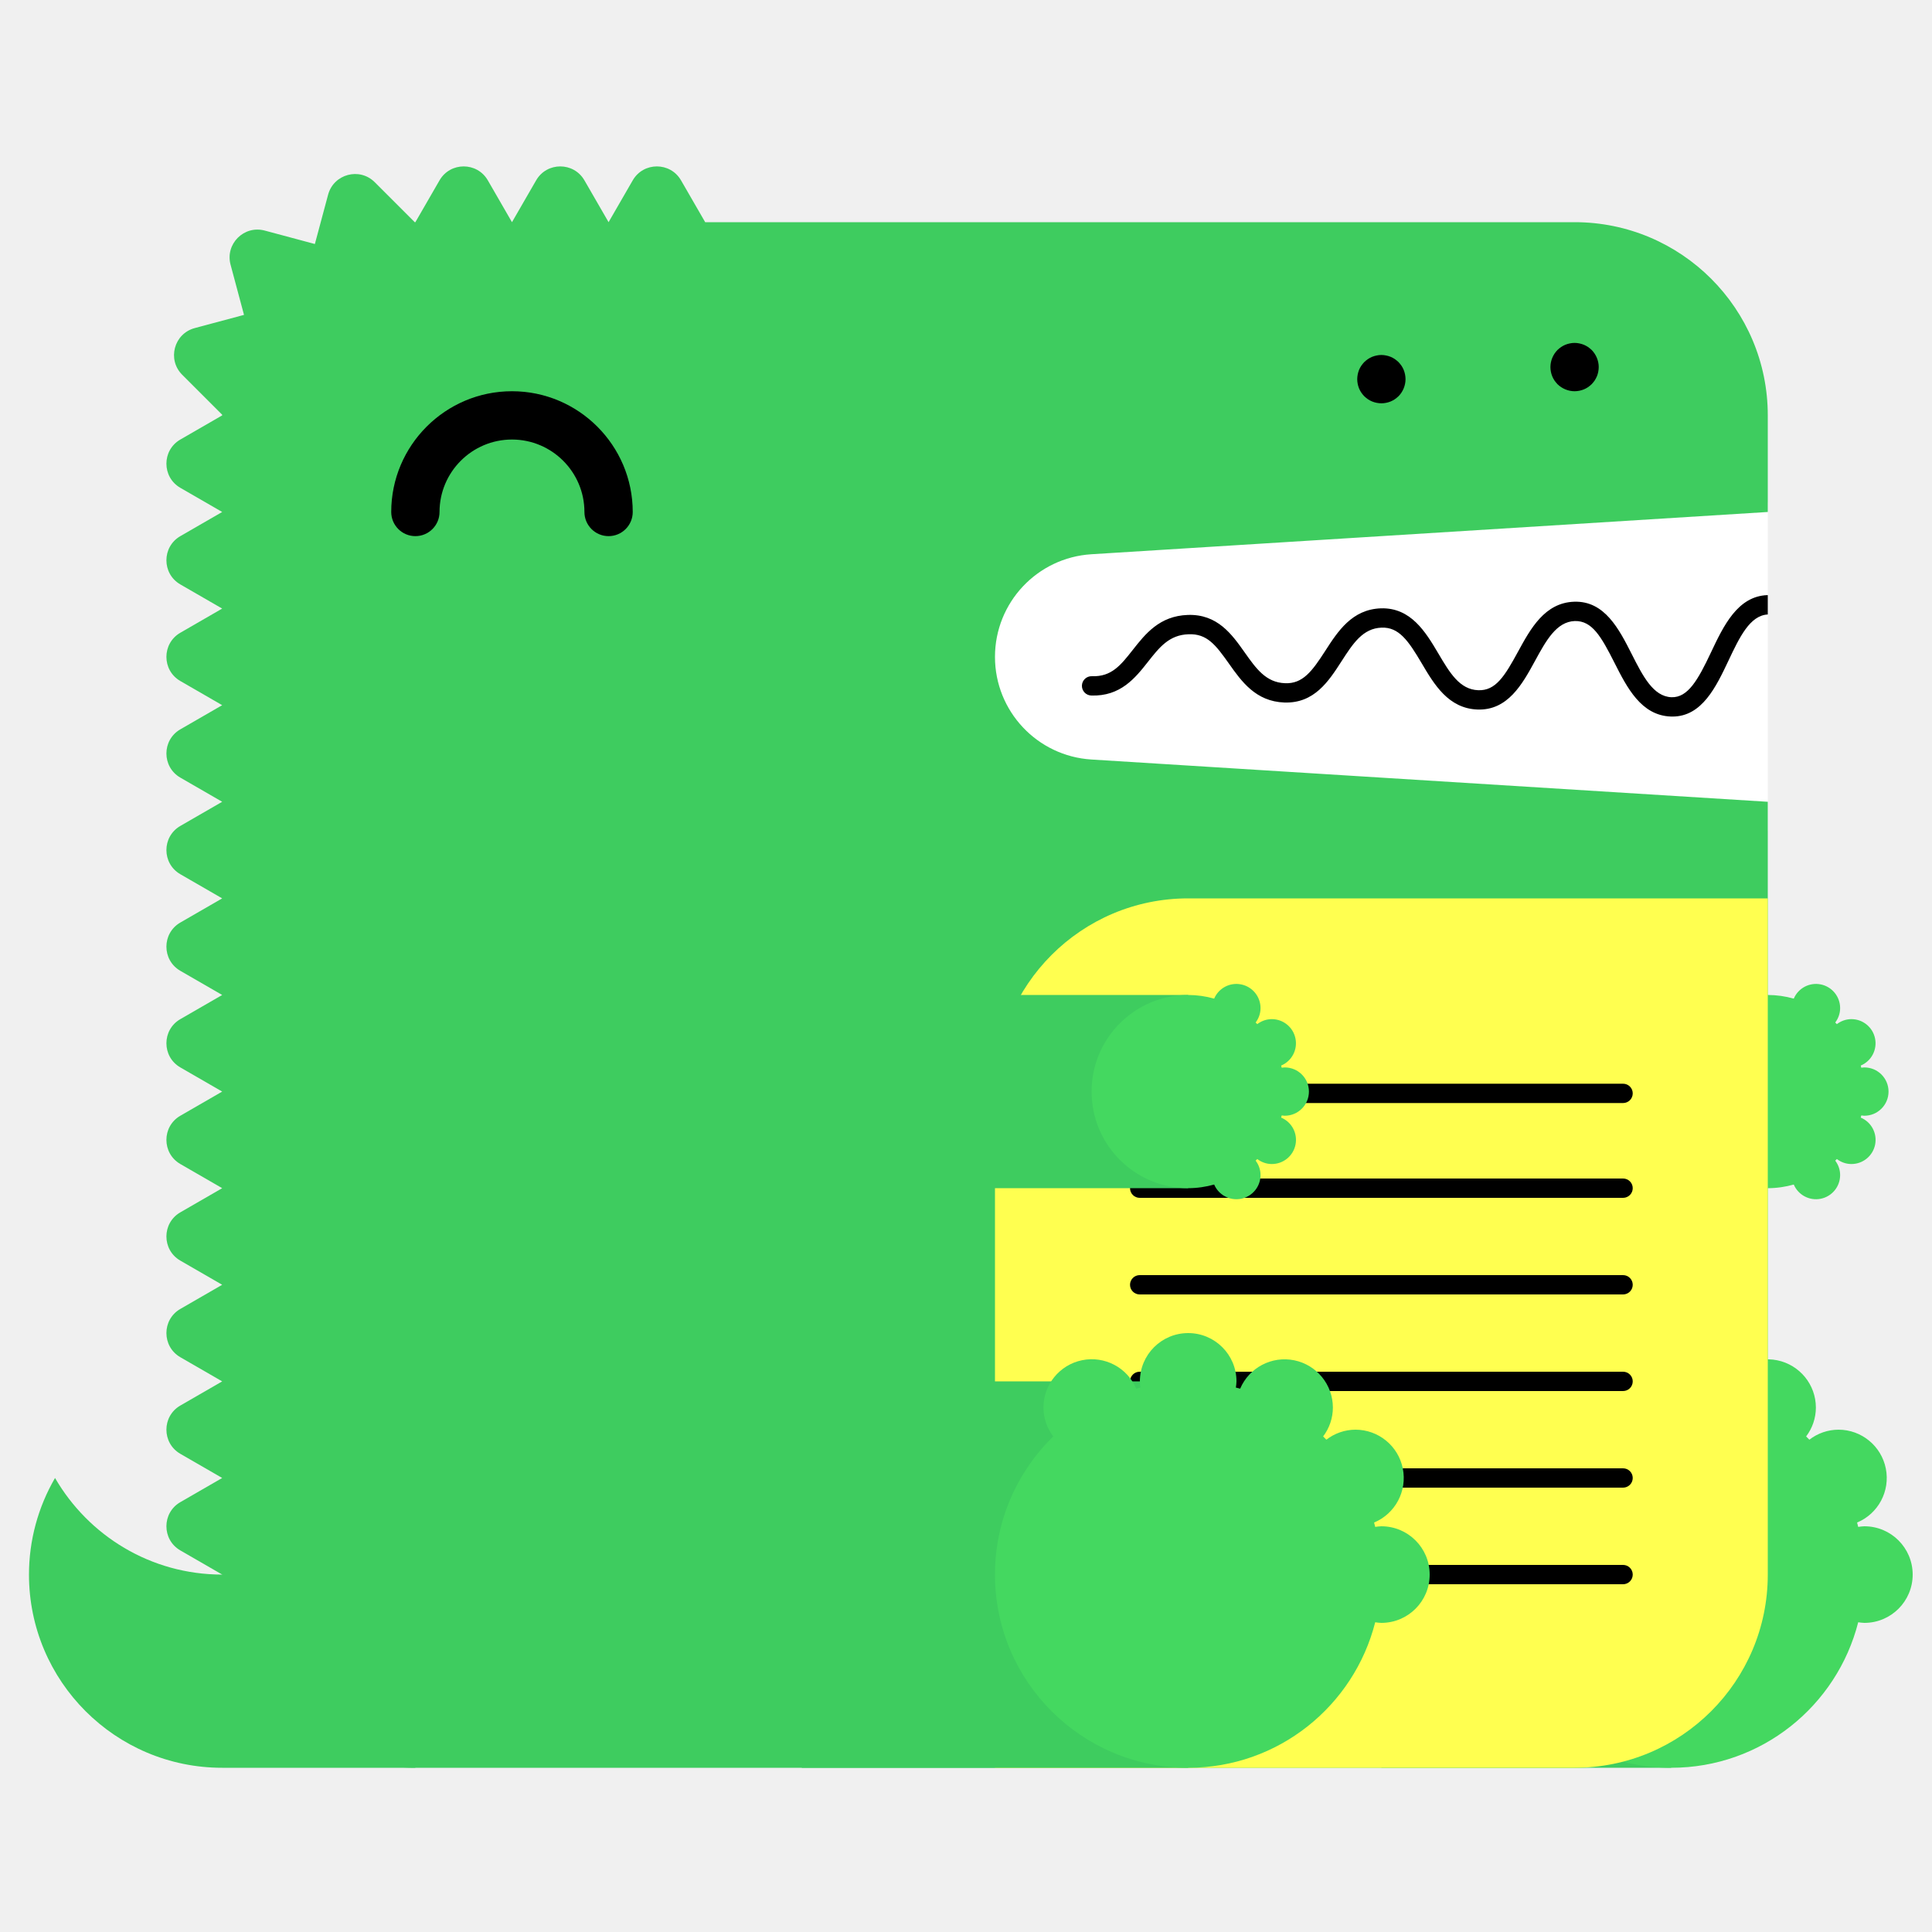
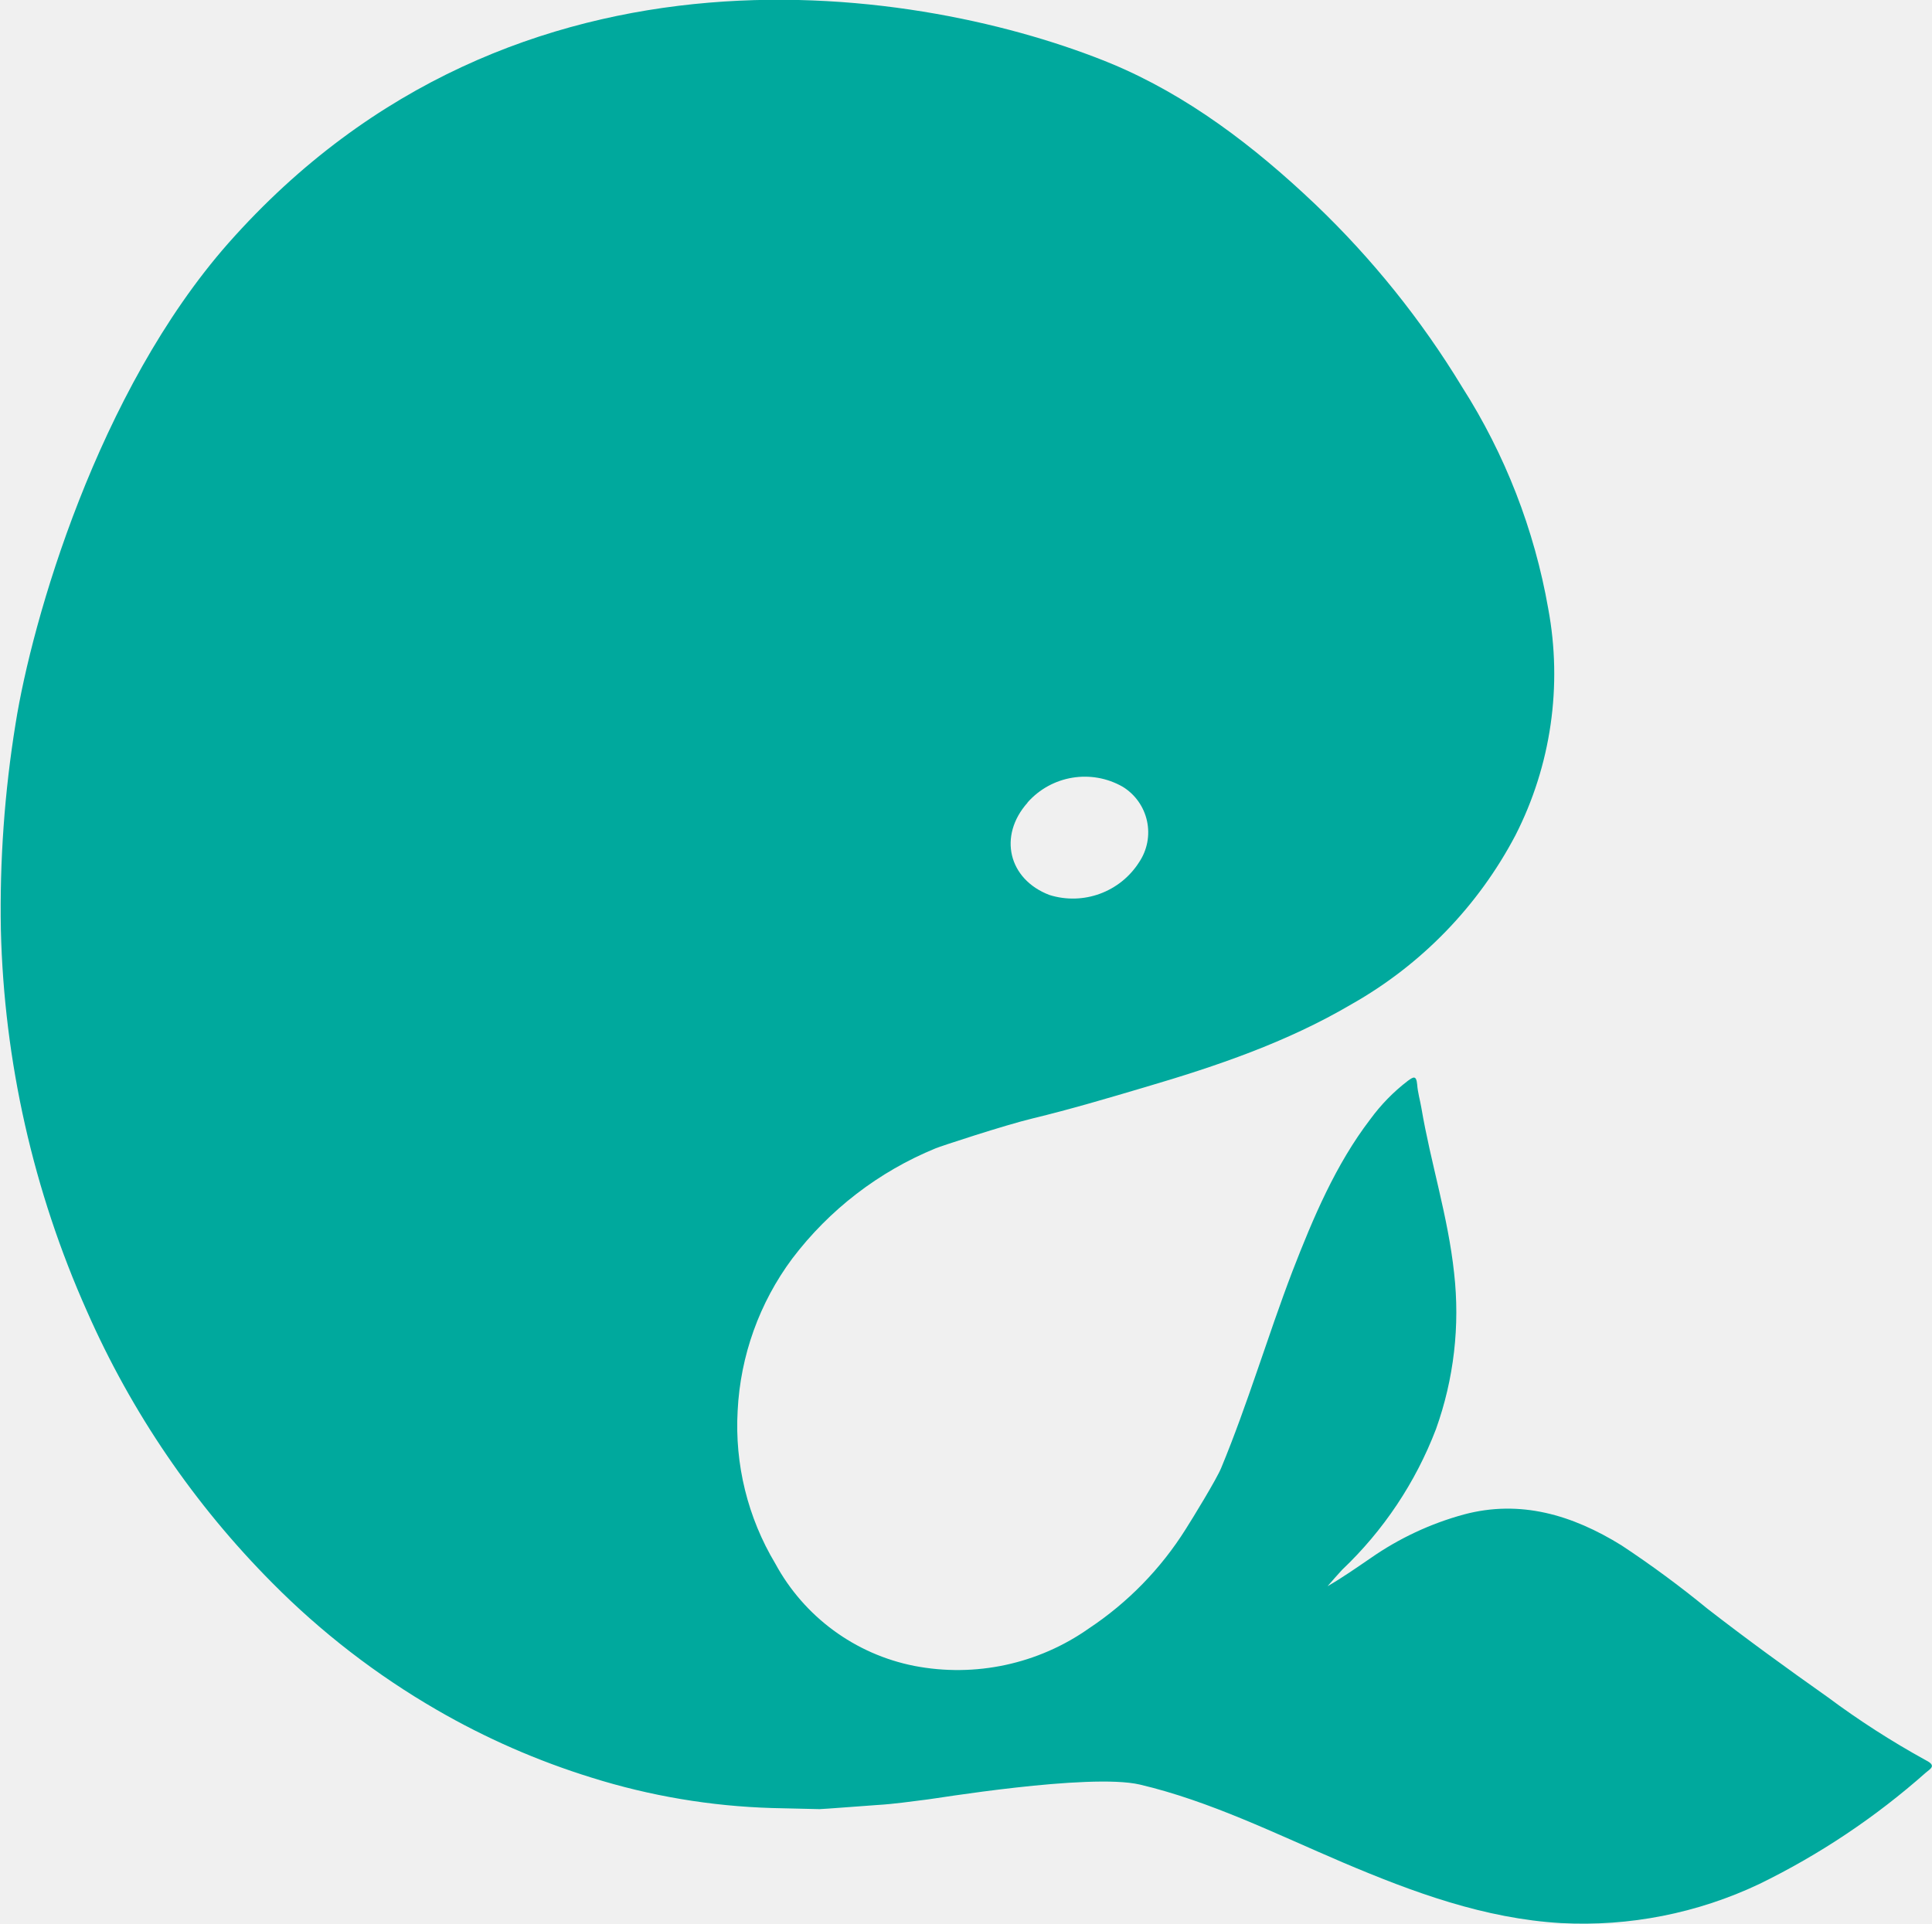
- <svg xmlns="http://www.w3.org/2000/svg" width="200" height="200" viewBox="0 0 200 200">
-   <g fill="none" fill-rule="evenodd">
-     <path fill="#FFF" d="M99 52h84v34H99z" />
-     <path d="M23 163c-7.398 0-13.843-4.027-17.303-10A19.886 19.886 0 0 0 3 163c0 11.046 8.954 20 20 20h20v-20H23z" fill="#3ECC5F" />
-     <path d="M112.98 57.376L183 53V43c0-11.046-8.954-20-20-20H73l-2.5-4.33c-1.112-1.925-3.889-1.925-5 0L63 23l-2.5-4.33c-1.111-1.925-3.889-1.925-5 0L53 23l-2.5-4.33c-1.111-1.925-3.889-1.925-5 0L43 23c-.022 0-.042.003-.065.003l-4.142-4.141c-1.57-1.571-4.252-.853-4.828 1.294l-1.369 5.104-5.192-1.392c-2.148-.575-4.111 1.389-3.535 3.536l1.39 5.193-5.102 1.367c-2.148.576-2.867 3.259-1.296 4.83l4.142 4.142c0 .021-.003.042-.003.064l-4.33 2.5c-1.925 1.111-1.925 3.889 0 5L23 53l-4.33 2.5c-1.925 1.111-1.925 3.889 0 5L23 63l-4.33 2.5c-1.925 1.111-1.925 3.889 0 5L23 73l-4.33 2.5c-1.925 1.111-1.925 3.889 0 5L23 83l-4.33 2.5c-1.925 1.111-1.925 3.889 0 5L23 93l-4.33 2.5c-1.925 1.111-1.925 3.889 0 5L23 103l-4.33 2.5c-1.925 1.111-1.925 3.889 0 5L23 113l-4.33 2.5c-1.925 1.111-1.925 3.889 0 5L23 123l-4.33 2.5c-1.925 1.111-1.925 3.889 0 5L23 133l-4.33 2.5c-1.925 1.111-1.925 3.889 0 5L23 143l-4.33 2.5c-1.925 1.111-1.925 3.889 0 5L23 153l-4.33 2.5c-1.925 1.111-1.925 3.889 0 5L23 163c0 11.046 8.954 20 20 20h120c11.046 0 20-8.954 20-20V83l-70.02-4.376A10.645 10.645 0 0 1 103 68c0-5.621 4.37-10.273 9.98-10.624" fill="#3ECC5F" />
-     <path fill="#3ECC5F" d="M143 183h30v-40h-30z" />
-     <path d="M193 158c-.219 0-.428.037-.639.064-.038-.15-.074-.301-.116-.451A5 5 0 0 0 190.32 148a4.96 4.96 0 0 0-3.016 1.036 26.531 26.531 0 0 0-.335-.336 4.955 4.955 0 0 0 1.011-2.987 5 5 0 0 0-9.599-1.959c-.148-.042-.297-.077-.445-.115.027-.211.064-.42.064-.639a5 5 0 0 0-5-5 5 5 0 0 0-5 5c0 .219.037.428.064.639-.148.038-.297.073-.445.115a4.998 4.998 0 0 0-9.599 1.959c0 1.125.384 2.151 1.011 2.987-3.717 3.632-6.031 8.693-6.031 14.3 0 11.046 8.954 20 20 20 9.339 0 17.16-6.41 19.361-15.064.211.027.42.064.639.064a5 5 0 0 0 5-5 5 5 0 0 0-5-5" fill="#44D860" />
-     <path fill="#3ECC5F" d="M153 123h30v-20h-30z" />
-     <path d="M193 115.5a2.5 2.5 0 1 0 0-5c-.109 0-.214.019-.319.032-.02-.075-.037-.15-.058-.225a2.501 2.501 0 0 0-.963-4.807c-.569 0-1.088.197-1.508.518a6.653 6.653 0 0 0-.168-.168c.314-.417.506-.931.506-1.494a2.5 2.5 0 0 0-4.8-.979A9.987 9.987 0 0 0 183 103c-5.522 0-10 4.478-10 10s4.478 10 10 10c.934 0 1.833-.138 2.69-.377a2.5 2.5 0 0 0 4.8-.979c0-.563-.192-1.077-.506-1.494.057-.055.113-.111.168-.168.42.321.939.518 1.508.518a2.5 2.5 0 0 0 .963-4.807c.021-.074.038-.15.058-.225.105.013.21.032.319.032" fill="#44D860" />
-     <path d="M63 55.5a2.5 2.5 0 0 1-2.5-2.5c0-4.136-3.364-7.5-7.5-7.5s-7.5 3.364-7.5 7.5a2.5 2.5 0 1 1-5 0c0-6.893 5.607-12.5 12.5-12.5S65.5 46.107 65.5 53a2.5 2.5 0 0 1-2.5 2.5" fill="#000" />
-     <path d="M103 183h60c11.046 0 20-8.954 20-20V93h-60c-11.046 0-20 8.954-20 20v70z" fill="#FFFF50" />
-     <path d="M168.02 124h-50.04a1 1 0 1 1 0-2h50.04a1 1 0 1 1 0 2m0 20h-50.04a1 1 0 1 1 0-2h50.04a1 1 0 1 1 0 2m0 20h-50.04a1 1 0 1 1 0-2h50.04a1 1 0 1 1 0 2m0-49.814h-50.04a1 1 0 1 1 0-2h50.04a1 1 0 1 1 0 2m0 19.814h-50.04a1 1 0 1 1 0-2h50.04a1 1 0 1 1 0 2m0 20h-50.04a1 1 0 1 1 0-2h50.04a1 1 0 1 1 0 2M183 61.611c-.012 0-.022-.006-.034-.005-3.09.105-4.552 3.196-5.842 5.923-1.346 2.85-2.387 4.703-4.093 4.647-1.889-.068-2.969-2.202-4.113-4.46-1.314-2.594-2.814-5.536-5.963-5.426-3.046.104-4.513 2.794-5.807 5.167-1.377 2.528-2.314 4.065-4.121 3.994-1.927-.07-2.951-1.805-4.136-3.813-1.321-2.236-2.848-4.75-5.936-4.664-2.994.103-4.465 2.385-5.763 4.4-1.373 2.13-2.335 3.428-4.165 3.351-1.973-.07-2.992-1.51-4.171-3.177-1.324-1.873-2.816-3.993-5.895-3.89-2.928.1-4.399 1.97-5.696 3.618-1.232 1.564-2.194 2.802-4.229 2.724a1 1 0 0 0-.072 2c3.017.101 4.545-1.8 5.872-3.487 1.177-1.496 2.193-2.787 4.193-2.855 1.926-.082 2.829 1.115 4.195 3.045 1.297 1.834 2.769 3.914 5.731 4.021 3.103.104 4.596-2.215 5.918-4.267 1.182-1.834 2.202-3.417 4.15-3.484 1.793-.067 2.769 1.35 4.145 3.681 1.297 2.197 2.766 4.686 5.787 4.796 3.125.108 4.634-2.62 5.949-5.035 1.139-2.088 2.214-4.06 4.119-4.126 1.793-.042 2.728 1.595 4.111 4.33 1.292 2.553 2.757 5.445 5.825 5.556l.169.003c3.064 0 4.518-3.075 5.805-5.794 1.139-2.41 2.217-4.68 4.067-4.773v-2z" fill="#000" />
-     <path fill="#3ECC5F" d="M83 183h40v-40H83z" />
-     <path d="M143 158c-.219 0-.428.037-.639.064-.038-.15-.074-.301-.116-.451A5 5 0 0 0 140.32 148a4.96 4.96 0 0 0-3.016 1.036 26.531 26.531 0 0 0-.335-.336 4.955 4.955 0 0 0 1.011-2.987 5 5 0 0 0-9.599-1.959c-.148-.042-.297-.077-.445-.115.027-.211.064-.42.064-.639a5 5 0 0 0-5-5 5 5 0 0 0-5 5c0 .219.037.428.064.639-.148.038-.297.073-.445.115a4.998 4.998 0 0 0-9.599 1.959c0 1.125.384 2.151 1.011 2.987-3.717 3.632-6.031 8.693-6.031 14.3 0 11.046 8.954 20 20 20 9.339 0 17.16-6.41 19.361-15.064.211.027.42.064.639.064a5 5 0 0 0 5-5 5 5 0 0 0-5-5" fill="#44D860" />
-     <path fill="#3ECC5F" d="M83 123h40v-20H83z" />
-     <path d="M133 115.5a2.5 2.5 0 1 0 0-5c-.109 0-.214.019-.319.032-.02-.075-.037-.15-.058-.225a2.501 2.501 0 0 0-.963-4.807c-.569 0-1.088.197-1.508.518a6.653 6.653 0 0 0-.168-.168c.314-.417.506-.931.506-1.494a2.5 2.5 0 0 0-4.8-.979A9.987 9.987 0 0 0 123 103c-5.522 0-10 4.478-10 10s4.478 10 10 10c.934 0 1.833-.138 2.69-.377a2.5 2.5 0 0 0 4.8-.979c0-.563-.192-1.077-.506-1.494.057-.055.113-.111.168-.168.42.321.939.518 1.508.518a2.5 2.5 0 0 0 .963-4.807c.021-.074.038-.15.058-.225.105.013.21.032.319.032" fill="#44D860" />
-     <path d="M143 41.75c-.16 0-.33-.02-.49-.05a2.52 2.52 0 0 1-.47-.14c-.15-.06-.29-.14-.431-.23-.13-.09-.259-.2-.38-.31-.109-.12-.219-.24-.309-.38s-.17-.28-.231-.43a2.619 2.619 0 0 1-.189-.96c0-.16.02-.33.05-.49.03-.16.08-.31.139-.47.061-.15.141-.29.231-.43.09-.13.2-.26.309-.38.121-.11.25-.22.38-.31.141-.09.281-.17.431-.23.149-.06.31-.11.47-.14.32-.07.65-.07.98 0 .159.03.32.08.47.14.149.06.29.14.43.23.13.09.259.2.38.31.11.12.22.25.31.38.09.14.17.28.23.43.06.16.11.31.14.47.029.16.05.33.05.49 0 .66-.271 1.31-.73 1.77-.121.11-.25.22-.38.31-.14.09-.281.17-.43.23a2.565 2.565 0 0 1-.96.19m20-1.25c-.66 0-1.3-.27-1.771-.73a3.802 3.802 0 0 1-.309-.38c-.09-.14-.17-.28-.231-.43a2.619 2.619 0 0 1-.189-.96c0-.66.27-1.3.729-1.77.121-.11.25-.22.38-.31.141-.09.281-.17.431-.23.149-.06.31-.11.47-.14.32-.07.66-.07.98 0 .159.03.32.08.47.14.149.06.29.14.43.23.13.09.259.2.38.31.459.47.73 1.11.73 1.77 0 .16-.021.33-.05.49-.03.16-.08.32-.14.47-.07.15-.14.29-.23.43-.09.13-.2.26-.31.38-.121.11-.25.22-.38.31-.14.09-.281.17-.43.23a2.565 2.565 0 0 1-.96.19" fill="#000" />
-   </g>
+ <svg xmlns="http://www.w3.org/2000/svg" id="layer_1" data-name="layer 1" viewBox="0 0 176.95 176.24">
+   <defs>
+     <style>.cls-1{fill:#00a99d;}</style>
+   </defs>
+   <path class="cls-1" d="M619.31,445a71.82,71.82,0,0,0,15.08,11.64,69,69,0,0,0,14.16,6.2,61.25,61.25,0,0,0,16.56,2.79l4.33.1c.3,0,4.27-.31,5.31-.38,1.54-.09,3.07-.32,4.61-.51.23,0,14.78-2.44,19.42-1.36,6.45,1.52,12.46,4.52,18.58,7.13,6.47,2.75,13,5.15,20,5.56a37.74,37.74,0,0,0,18.15-3.58,67.74,67.74,0,0,0,15.25-10.2c.45-.38,1-.64,0-1.14a78.15,78.15,0,0,1-9-5.79c-3.71-2.62-7.39-5.29-11-8.09a95,95,0,0,0-7.88-5.81c-4.51-2.79-9.27-4.2-14.43-2.82a27.66,27.66,0,0,0-8.54,4c-1.29.88-2.57,1.78-3.94,2.57.44-.5.86-1,1.33-1.5a35,35,0,0,0,8.6-12.89,31.75,31.75,0,0,0,1.66-14.3c-.55-5.16-2.14-10.06-3-15.14-.12-.7-.33-1.4-.38-2.11-.08-.9-.36-.71-.85-.36a17.25,17.25,0,0,0-3.45,3.53c-3.16,4.13-5.22,9-7.13,13.93-2.29,6-4.09,12.14-6.52,18-.4,1-2.65,4.67-3.25,5.61a30.17,30.17,0,0,1-8.86,9.09,20.88,20.88,0,0,1-16,3.44,18.56,18.56,0,0,1-12.73-9.37,24.55,24.55,0,0,1-3.45-14,25.47,25.47,0,0,1,5-13.94,31.41,31.41,0,0,1,13.13-10.1c.42-.18,6.31-2.12,8.89-2.74,3.47-.84,6.91-1.86,10.35-2.88,6.48-1.91,12.91-4.08,18.87-7.59a38.18,38.18,0,0,0,15-15.47,32.56,32.56,0,0,0,3-20.76,55.55,55.55,0,0,0-7.9-20.32,81.86,81.86,0,0,0-13.43-16.71c-5.65-5.37-11.74-10-18.71-12.9-16.88-6.94-54.43-13.41-80.84,16.45-12,13.61-18,34.61-19.49,44a105.86,105.86,0,0,0-1.35,18.9,91.11,91.11,0,0,0,7.88,34.93A82.32,82.32,0,0,0,619.31,445Zm69.18-71.48a7,7,0,0,1,8.72-1.44,4.9,4.9,0,0,1,1.5,6.91,7.19,7.19,0,0,1-8.22,3C686.73,380.55,685.79,376.57,688.49,373.54Z" transform="translate(-594.38 -300.01)" />
</svg>
